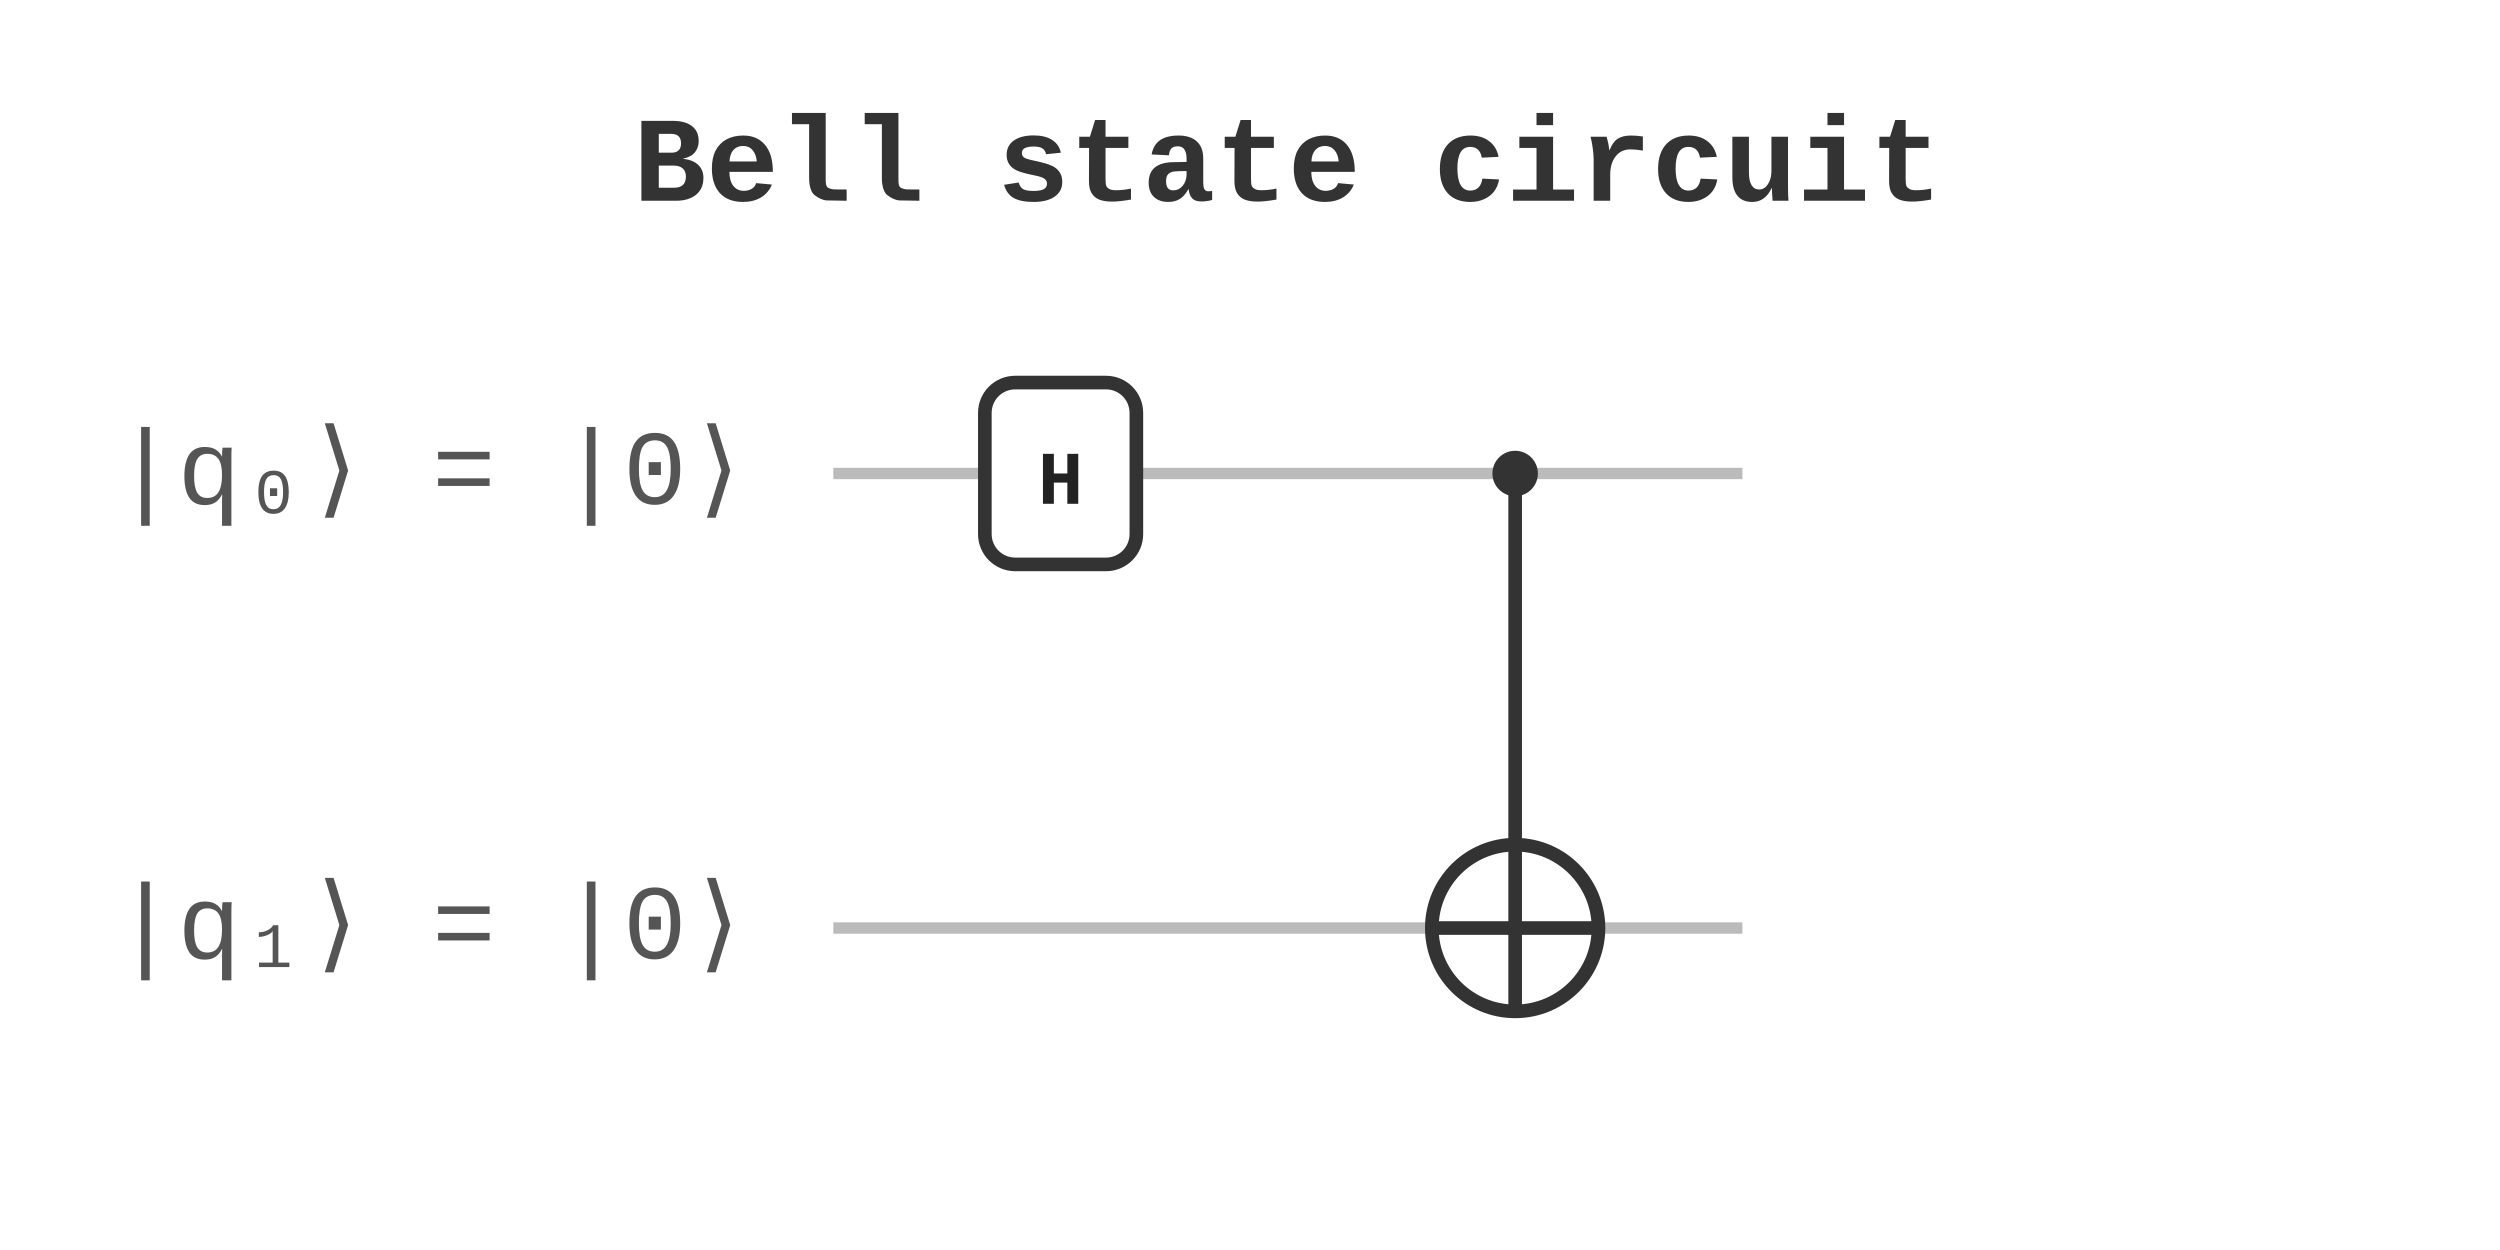
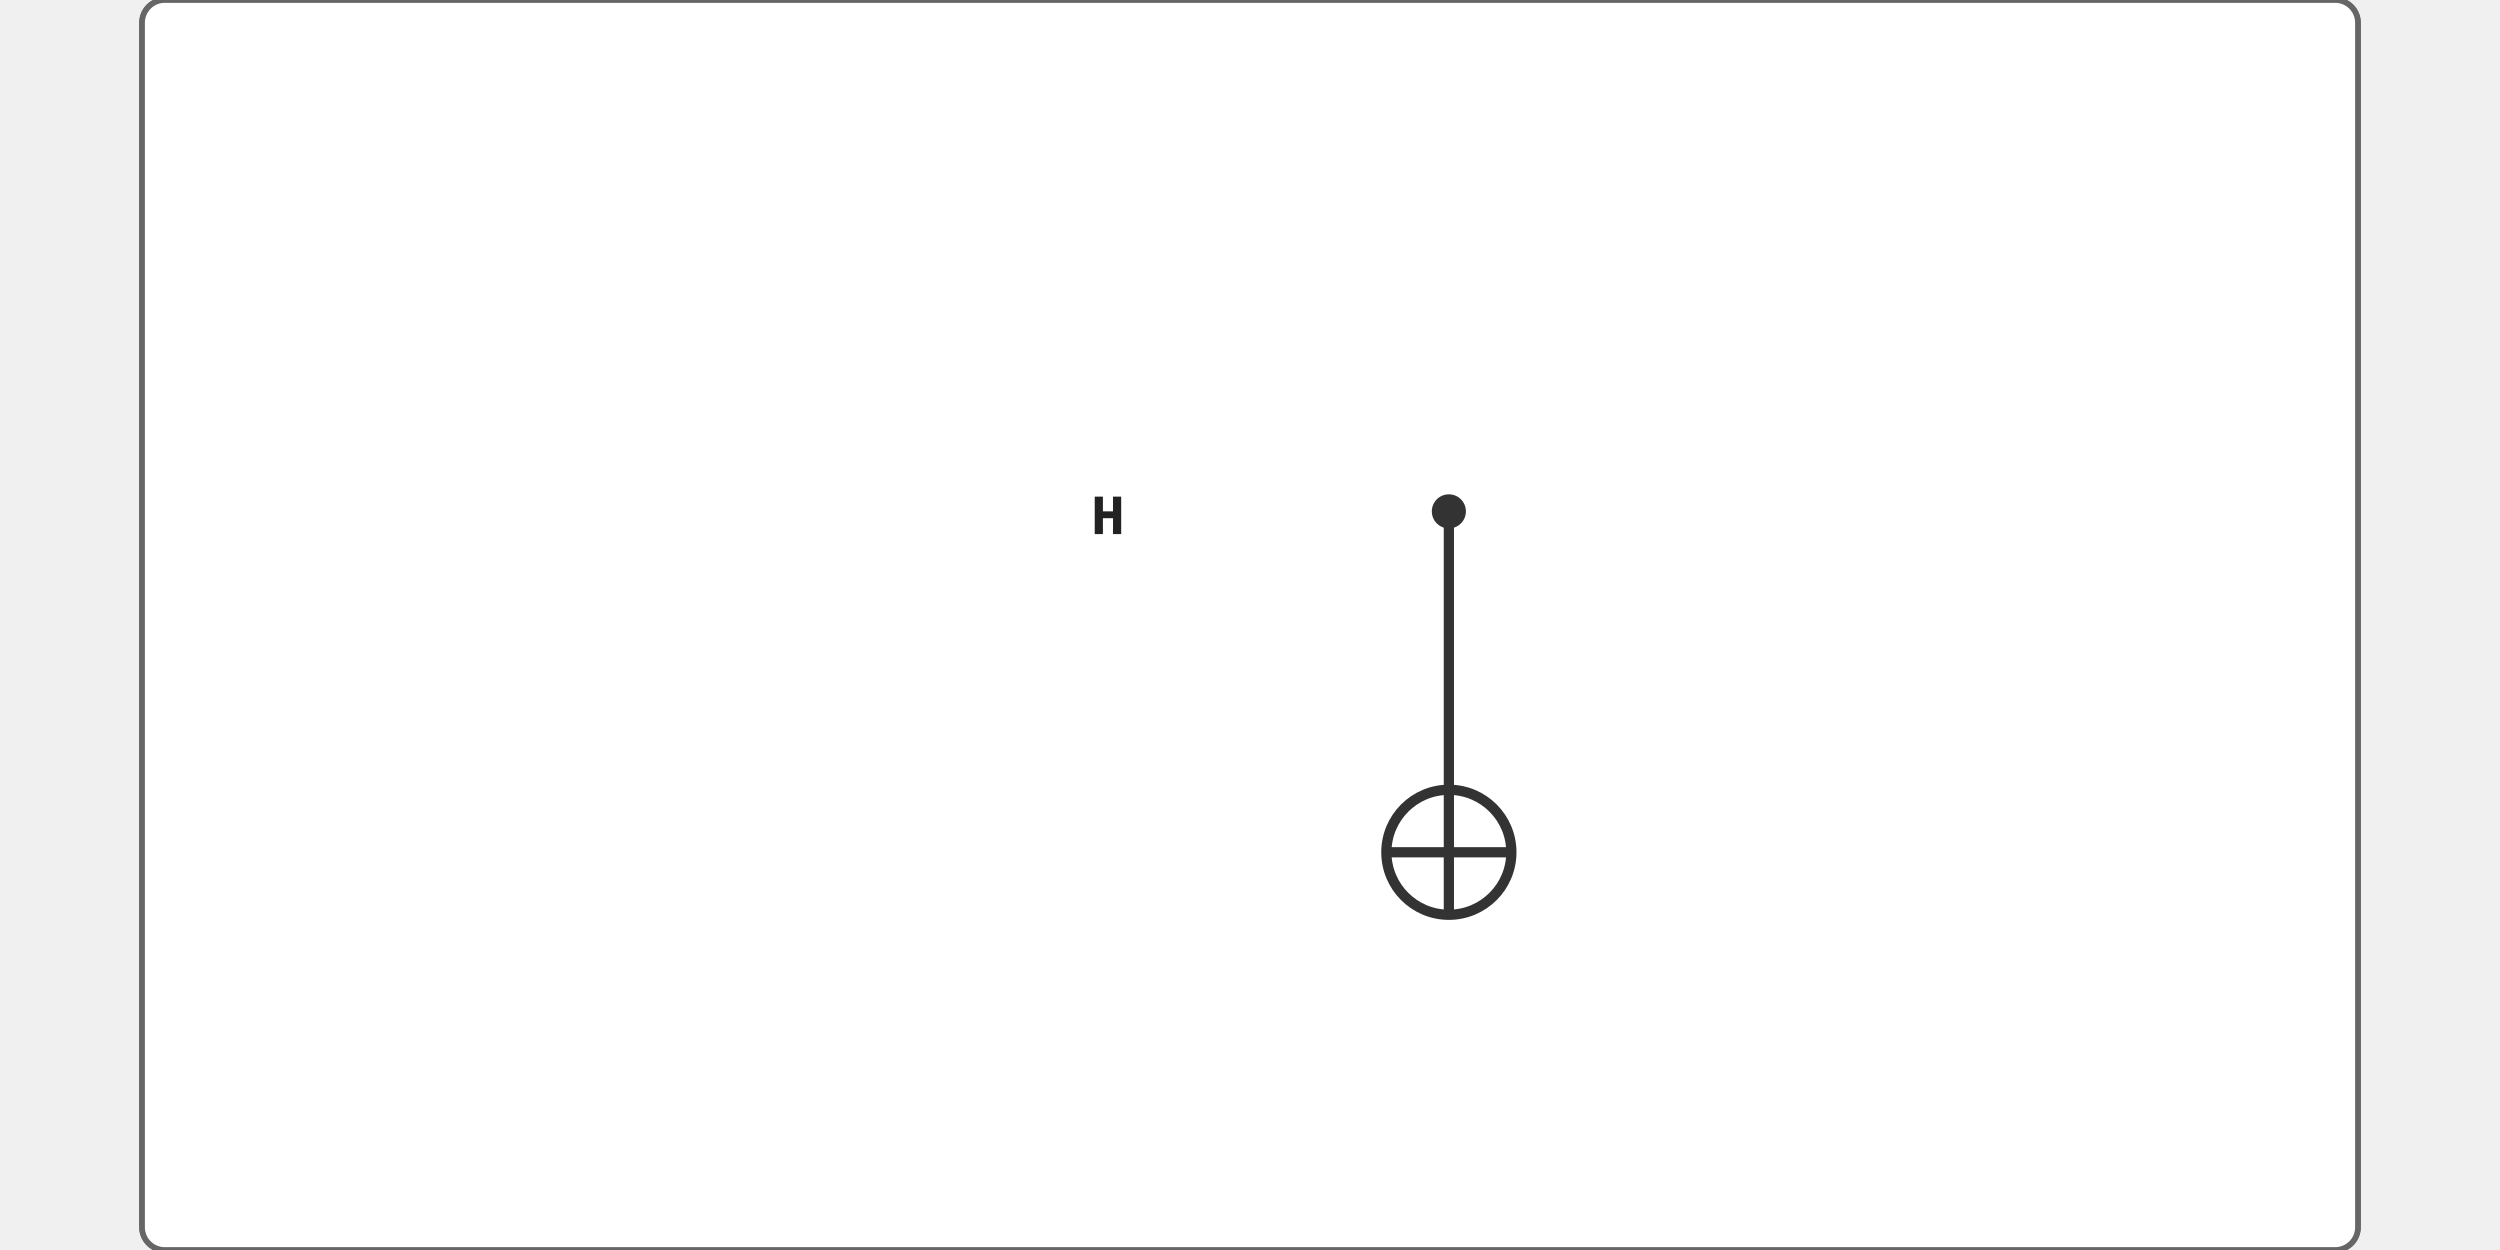
- <svg xmlns="http://www.w3.org/2000/svg" width="320" height="160" viewBox="-10 0 330 160">
-   <rect x="-15.0" y="-5.0" width="340.0" height="170.0" fill="#fff" stroke="#ccc" stroke-width="1" rx="4" />
+ <svg xmlns="http://www.w3.org/2000/svg" width="320" height="160" viewBox="-40.0 -30.0 390.0 220.0">
+   <rect x="-40.0" y="-30.0" width="390.0" height="220.0" fill="#fff" stroke="#666" stroke-width="1" rx="4" />
  <style>
    text { font-family: 'Consolas', 'Courier New', monospace; }
    .qubit-label { font-size: 14px; fill: #555; }
    .gate-label { font-size: 15px; fill: #222; font-weight: bold; }
    .annotation { font-size: 11px; fill: #888; }
    .wire { stroke: #bbb; stroke-width: 1.5; }
    .gate-box { fill: #fff; stroke: #333; stroke-width: 1.8; rx: 4; }
    .control-dot { fill: #333; }
    .target-circle { fill: #fff; stroke: #333; stroke-width: 1.8; }
    .target-plus { stroke: #333; stroke-width: 1.8; }
    .conn-line { stroke: #333; stroke-width: 1.8; }
    .title { font-size: 16px; fill: #333; font-weight: bold; }
    .measure-box { fill: #fff; stroke: #333; stroke-width: 1.8; }
  </style>
  <text x="160" y="24" text-anchor="middle" class="title">Bell state circuit</text>
  <text x="5" y="64" class="qubit-label">|q₀⟩ = |0⟩</text>
  <text x="5" y="124" class="qubit-label">|q₁⟩ = |0⟩</text>
  <line x1="100" y1="60" x2="220" y2="60" class="wire" />
  <line x1="100" y1="120" x2="220" y2="120" class="wire" />
-   <rect x="120" y="48" width="20" height="24" class="gate-box" />
+   <rect x="-40.0" y="-30.0" width="390.0" height="220.0" fill="#fff" stroke="#666" stroke-width="1" rx="4" />
  <text x="130" y="64" text-anchor="middle" class="gate-label" style="font-size: 10px;">H</text>
  <line x1="190" y1="60" x2="190" y2="120" class="conn-line" />
  <circle cx="190" cy="60" r="3" class="control-dot" />
  <circle cx="190" cy="120" r="11" class="target-circle" />
  <line x1="179" y1="120" x2="201" y2="120" class="target-plus" />
  <line x1="190" y1="109" x2="190" y2="131" class="target-plus" />
</svg>
